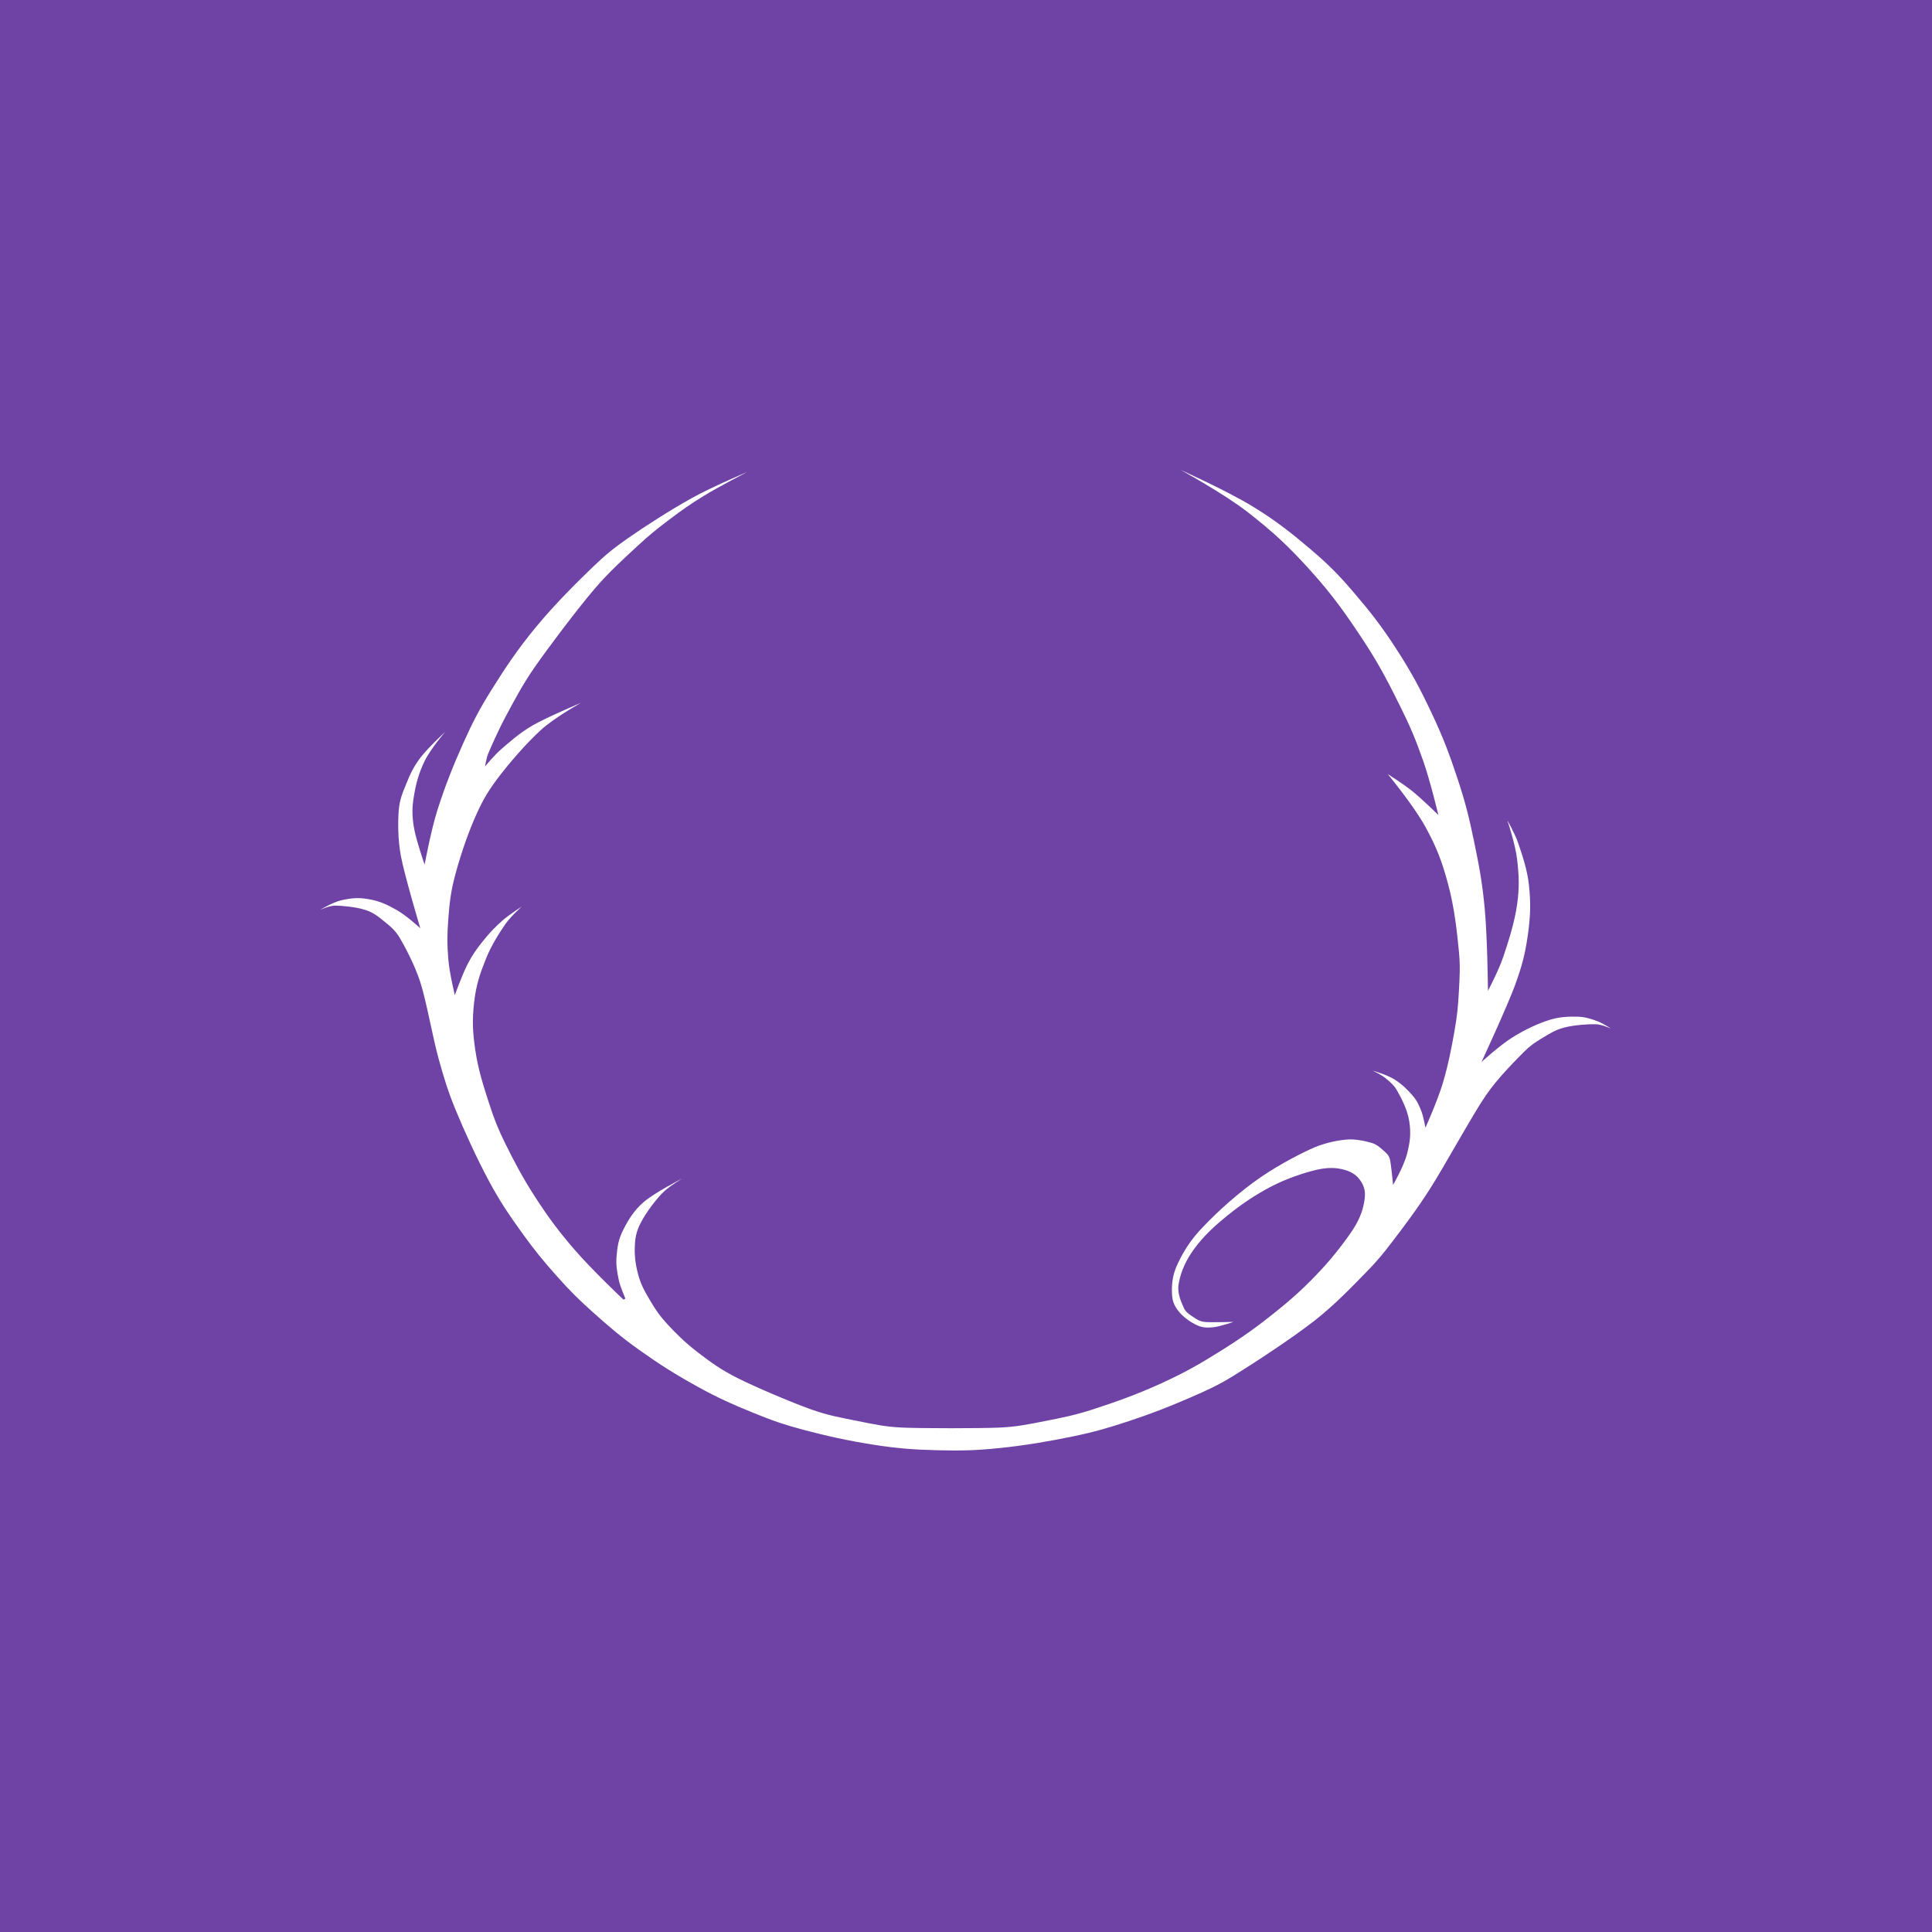
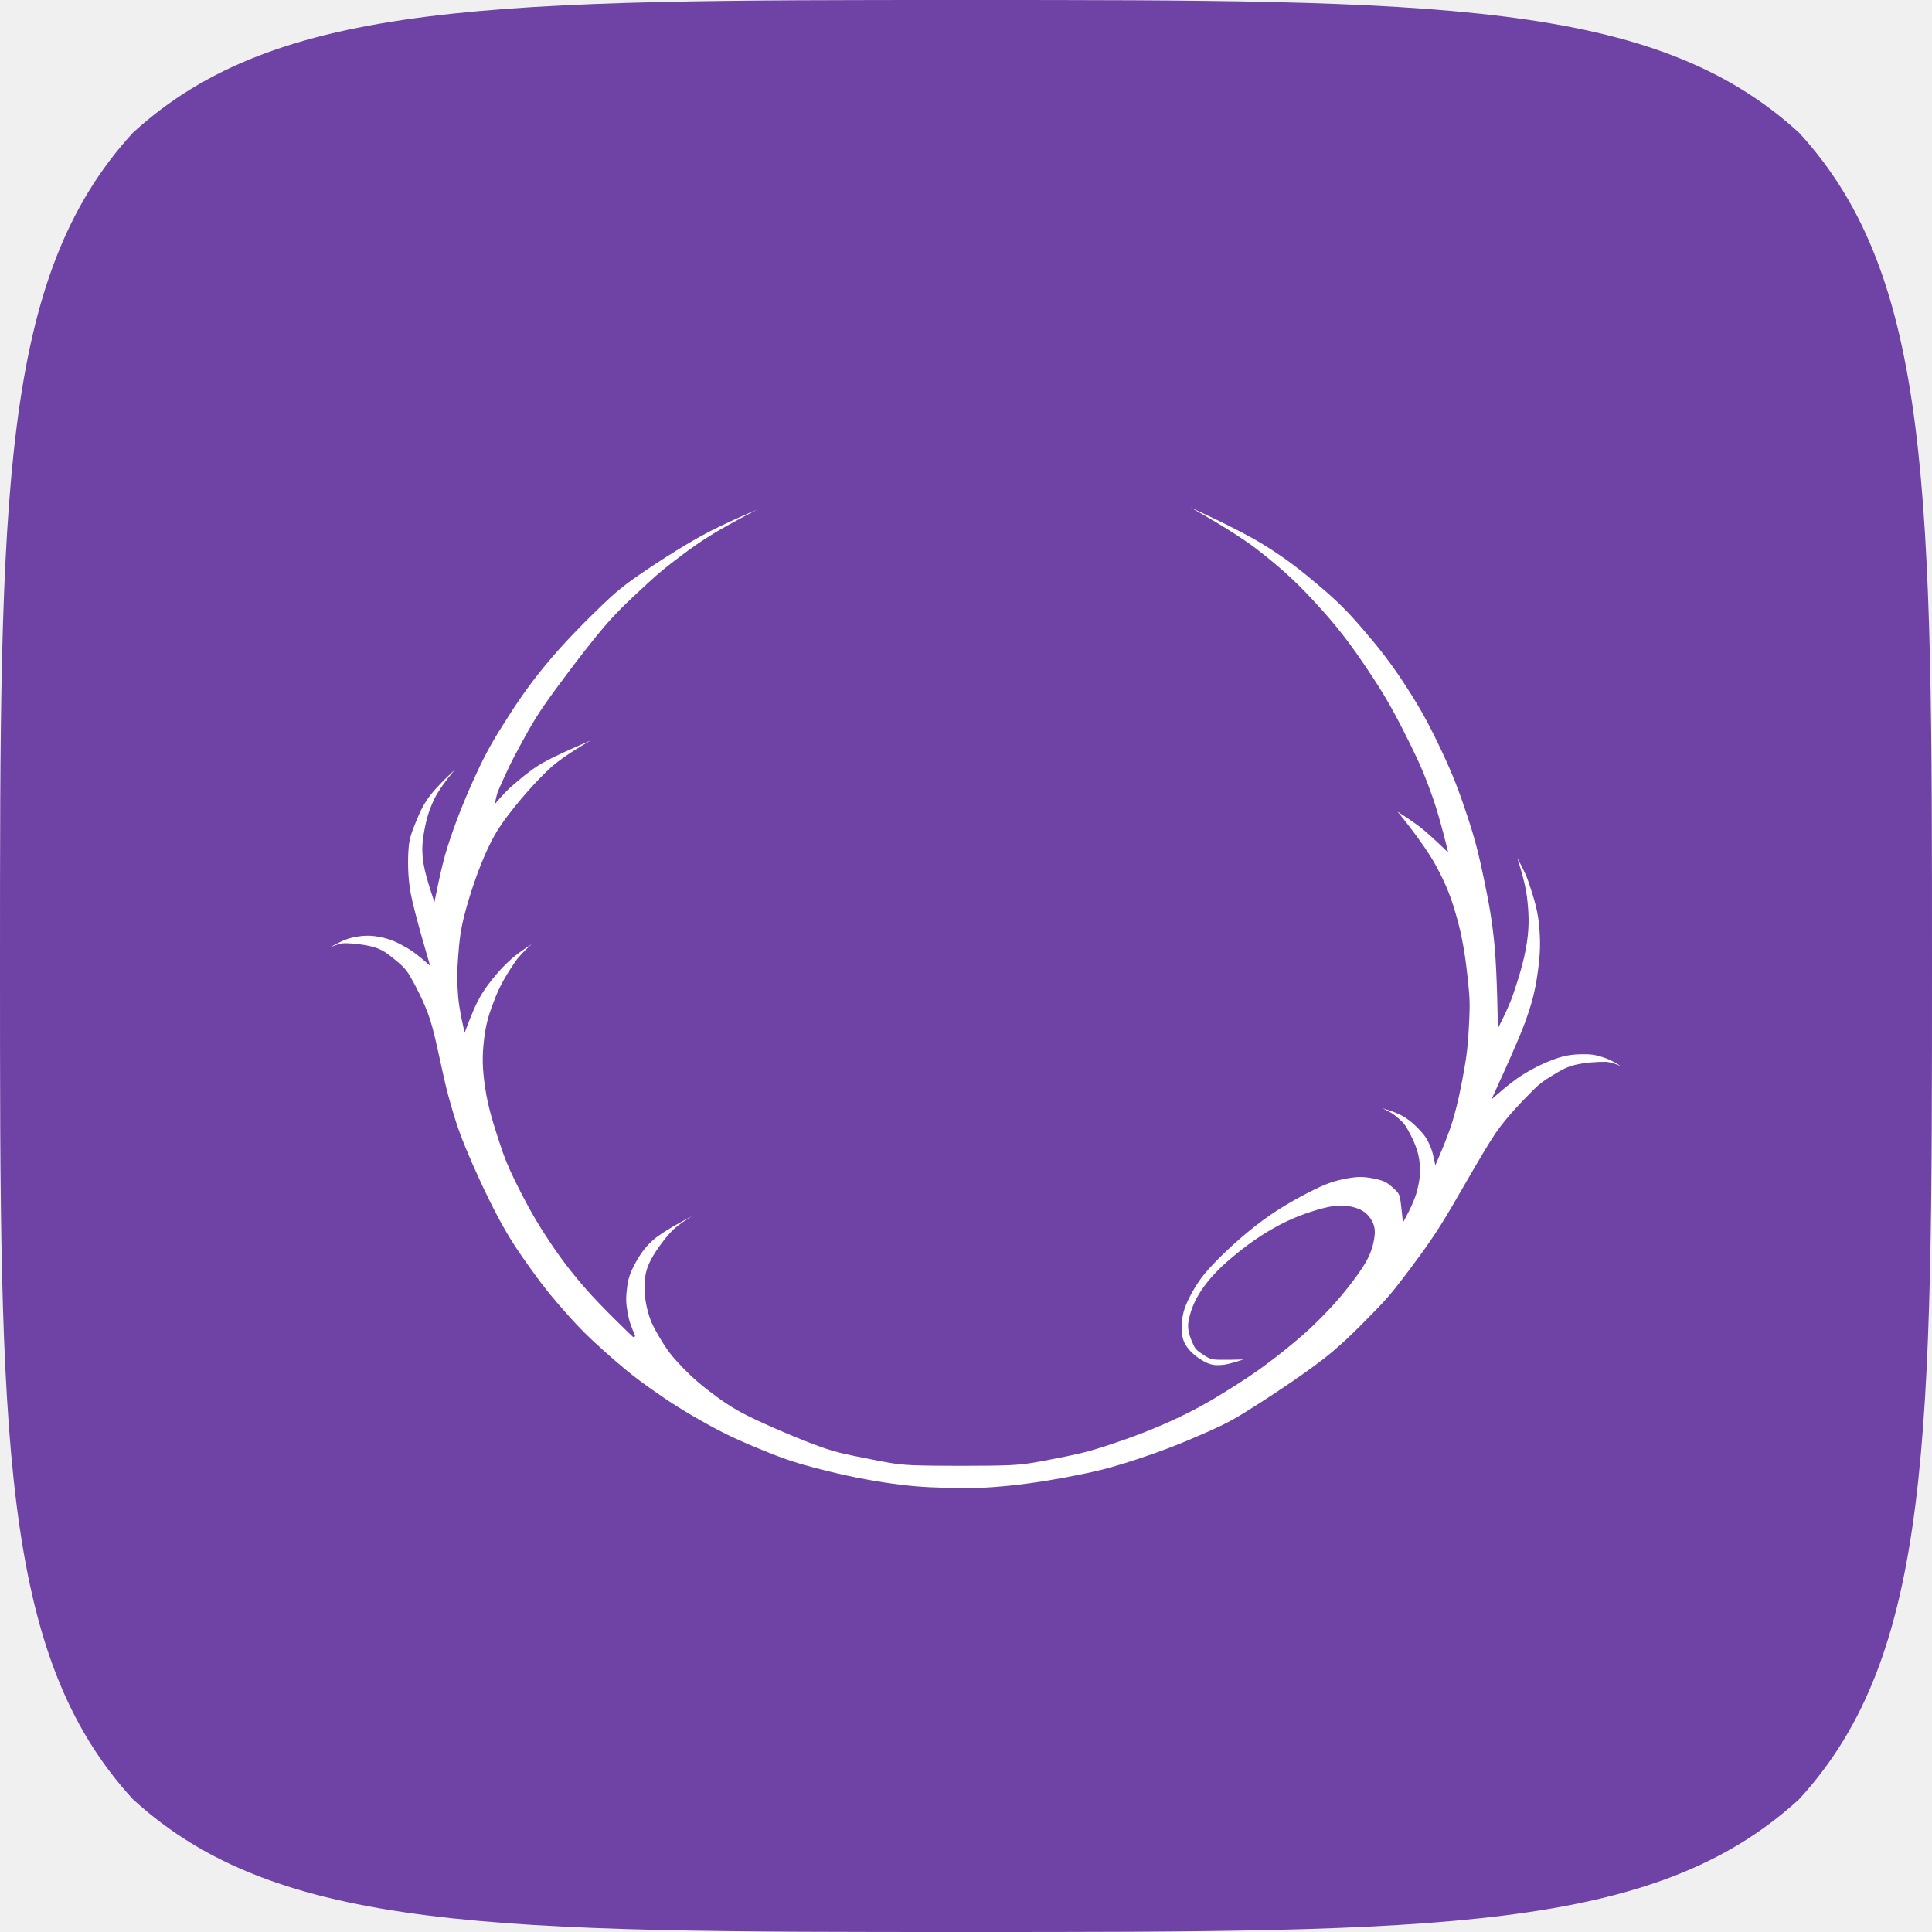
<svg xmlns="http://www.w3.org/2000/svg" viewBox="0 0 1254 1254">
-   <rect width="1254" height="1254" fill="#6f42a6" />
-   <g transform="translate(188.1 188.1) scale(.7)">
+   <path fill="#6f42a6" transform="scale(7.8375)" d="M80 0C119 0 137 0 149 11C160 23 160 41 160 80C160 119 160 137 149 149C137 160 119 160 80 160C41 160 23 160 11 149C0 137 0 119 0 80C0 41 0 23 11 11C23 0 41 0 80 0Z" />
+   <g transform="translate(194.5 212.5) scale(.7)">
    <path fill="#fff" d="M 893.000 201.000 C 868.921 186.274 826.000 167.000 826.000 167.000 C 826.000 167.000 866.020 188.924 888.000 206.000 C 912.205 224.804 926.496 238.218 947.000 261.000 C 967.692 283.992 979.865 301.506 996.000 326.000 C 1010.598 348.161 1019.887 366.591 1030.000 387.000 C 1039.149 405.465 1044.192 417.549 1051.000 437.000 C 1057.518 455.623 1065.000 487.000 1065.000 487.000 C 1065.000 487.000 1050.151 472.398 1041.000 465.000 C 1032.721 458.306 1018.000 449.000 1018.000 449.000 C 1018.000 449.000 1041.988 477.942 1053.000 498.000 C 1063.426 516.990 1068.362 530.083 1074.000 551.000 C 1080.211 574.042 1082.412 597.119 1084.000 613.000 C 1085.437 627.368 1084.779 636.581 1084.000 651.000 C 1083.257 664.744 1082.392 673.445 1080.000 687.000 C 1077.356 701.982 1074.312 718.295 1069.000 736.000 C 1064.194 752.019 1053.000 777.000 1053.000 777.000 C 1053.000 777.000 1051.328 766.819 1049.000 761.000 C 1046.724 755.311 1045.001 751.641 1041.000 747.000 C 1036.578 741.871 1031.317 736.548 1024.000 732.000 C 1017.048 727.679 1004.000 724.000 1004.000 724.000 C 1004.000 724.000 1011.930 727.638 1016.000 731.000 C 1020.498 734.716 1024.019 737.580 1027.000 743.000 C 1030.295 748.991 1036.247 759.704 1038.000 771.000 C 1039.752 782.290 1038.815 789.927 1036.000 801.000 C 1033.024 812.704 1023.000 830.000 1023.000 830.000 C 1023.000 830.000 1021.137 810.043 1020.000 806.000 C 1018.971 802.342 1016.849 800.514 1014.000 798.000 C 1010.851 795.221 1007.764 792.361 1003.000 791.000 C 997.735 789.496 988.140 787.038 979.000 788.000 C 968.897 789.063 957.786 791.518 946.000 797.000 C 932.974 803.059 911.774 814.147 893.000 828.000 C 872.431 843.177 854.059 860.851 843.000 873.000 C 832.995 883.992 826.209 896.235 822.000 906.000 C 818.192 914.835 817.650 923.832 818.000 931.000 C 818.316 937.486 819.965 941.912 824.000 947.000 C 828.460 952.623 835.245 957.302 841.000 960.000 C 846.207 962.441 850.272 962.505 856.000 962.000 C 862.331 961.441 875.000 957.000 875.000 957.000 C 875.000 957.000 853.032 957.662 848.000 957.000 C 843.448 956.401 840.789 954.593 837.000 952.000 C 833.452 949.572 830.759 947.923 829.000 944.000 C 827.056 939.664 822.885 931.127 824.000 923.000 C 825.233 914.018 829.151 903.190 836.000 893.000 C 843.570 881.737 852.622 872.343 865.000 862.000 C 878.681 850.568 891.965 841.007 909.000 832.000 C 924.413 823.851 941.362 818.467 952.000 816.000 C 961.625 813.768 969.923 813.692 978.000 816.000 C 985.308 818.088 990.184 821.428 994.000 828.000 C 997.645 834.278 997.328 839.863 996.000 847.000 C 994.532 854.889 991.356 862.698 986.000 871.000 C 980.080 880.176 968.559 895.556 956.000 909.000 C 942.119 923.859 931.536 933.665 915.000 947.000 C 896.724 961.739 883.555 971.129 863.000 984.000 C 842.822 996.635 829.648 1004.093 808.000 1014.000 C 784.705 1024.660 763.509 1032.002 745.000 1038.000 C 728.254 1043.427 717.277 1045.624 700.000 1049.000 C 684.177 1052.092 674.105 1054.268 658.000 1055.000 C 640.199 1055.809 585.385 1055.796 568.000 1055.000 C 552.271 1054.280 542.440 1052.088 527.000 1049.000 C 510.100 1045.620 499.231 1043.797 483.000 1038.000 C 465.061 1031.593 431.536 1017.347 415.000 1009.000 C 400.039 1001.448 390.720 994.785 378.000 985.000 C 366.491 976.147 357.720 967.422 350.000 959.000 C 343.015 951.380 339.233 945.915 334.000 937.000 C 328.922 928.348 325.608 922.687 323.000 913.000 C 320.218 902.667 319.439 894.156 320.000 885.000 C 320.507 876.716 322.103 871.327 326.000 864.000 C 330.308 855.901 338.173 845.186 345.000 838.000 C 351.177 831.498 364.000 824.000 364.000 824.000 C 364.000 824.000 338.190 837.107 328.000 846.000 C 318.780 854.046 313.647 862.707 309.000 872.000 C 304.796 880.408 303.804 886.757 303.000 896.000 C 302.273 904.363 303.479 910.583 305.000 918.000 C 306.377 924.711 310.796 934.083 311.000 935.000 C 311.184 935.829 309.614 936.588 309.000 936.000 C 308.322 935.351 279.963 908.524 264.000 890.000 C 249.117 872.728 240.467 861.090 228.000 842.000 C 216.093 823.767 207.430 807.033 200.000 792.000 C 193.278 778.399 189.648 769.442 185.000 755.000 C 179.863 739.038 174.756 723.703 172.000 705.000 C 169.506 688.079 169.002 676.987 171.000 660.000 C 172.842 644.344 176.239 634.304 182.000 620.000 C 187.213 607.059 194.782 595.591 200.000 588.000 C 204.721 581.132 215.000 572.000 215.000 572.000 C 215.000 572.000 203.306 579.395 197.000 585.000 C 190.030 591.196 185.213 596.234 179.000 604.000 C 173.009 611.489 169.425 616.491 165.000 625.000 C 160.110 634.405 153.000 654.000 153.000 654.000 C 153.000 654.000 148.073 633.700 147.000 621.000 C 145.814 606.963 145.878 597.396 147.000 583.000 C 148.165 568.051 149.215 558.509 153.000 544.000 C 157.183 527.964 163.895 507.395 171.000 491.000 C 177.428 476.166 182.325 466.952 192.000 454.000 C 202.693 439.685 219.131 420.625 233.000 408.000 C 245.548 396.578 270.000 383.000 270.000 383.000 C 270.000 383.000 238.219 396.319 225.000 404.000 C 213.040 410.950 202.971 419.979 196.000 426.000 C 189.693 431.447 181.000 442.000 181.000 442.000 C 181.000 442.000 182.206 434.344 184.000 430.000 C 185.983 425.198 193.240 408.577 200.000 396.000 C 207.472 382.099 215.434 366.644 227.000 350.000 C 239.784 331.604 266.233 296.559 282.000 278.000 C 296.266 261.208 311.414 247.758 323.000 237.000 C 333.482 227.267 340.579 221.613 352.000 213.000 C 363.782 204.115 371.409 198.695 384.000 191.000 C 397.917 182.495 424.000 169.000 424.000 169.000 C 424.000 169.000 391.731 182.613 373.000 193.000 C 352.297 204.481 328.701 219.773 314.000 230.000 C 300.699 239.253 292.658 245.748 281.000 257.000 C 268.114 269.436 246.640 290.394 228.000 313.000 C 210.829 333.824 199.364 351.254 187.000 371.000 C 175.813 388.865 169.657 400.781 161.000 420.000 C 151.431 441.242 143.680 461.033 137.000 482.000 C 130.957 500.970 125.000 533.000 125.000 533.000 C 125.000 533.000 116.844 509.615 115.000 498.000 C 113.332 487.492 113.279 480.500 115.000 470.000 C 116.902 458.395 119.298 448.797 125.000 437.000 C 130.460 425.704 144.000 410.000 144.000 410.000 C 144.000 410.000 127.878 424.829 121.000 434.000 C 114.777 442.298 111.920 448.397 108.000 458.000 C 104.272 467.134 101.734 473.162 101.000 483.000 C 100.189 493.874 100.116 509.284 103.000 525.000 C 106.187 542.370 121.000 592.000 121.000 592.000 C 121.000 592.000 108.208 580.180 99.000 575.000 C 89.774 569.810 83.348 566.826 73.000 565.000 C 63.637 563.348 56.992 564.002 48.000 566.000 C 39.864 567.808 28.000 575.000 28.000 575.000 C 28.000 575.000 36.467 571.000 42.000 571.000 C 48.115 571.000 61.577 572.253 70.000 575.000 C 77.621 577.485 81.779 580.945 88.000 586.000 C 94.051 590.917 98.042 594.283 102.000 601.000 C 106.375 608.424 115.745 625.652 121.000 642.000 C 126.808 660.069 132.321 692.522 138.000 713.000 C 143.138 731.527 146.672 743.225 154.000 761.000 C 162.100 780.646 173.876 806.392 185.000 827.000 C 195.065 845.645 202.666 856.772 215.000 874.000 C 226.642 890.262 234.953 900.372 248.000 915.000 C 259.804 928.235 267.784 936.175 281.000 948.000 C 295.607 961.070 306.832 970.788 324.000 983.000 C 342.975 996.498 357.278 1005.554 378.000 1017.000 C 396.748 1027.356 409.694 1033.120 429.000 1041.000 C 446.468 1048.130 457.765 1052.159 476.000 1057.000 C 496.154 1062.351 517.832 1067.297 542.000 1071.000 C 563.867 1074.351 577.886 1075.428 600.000 1076.000 C 622.046 1076.570 636.062 1076.246 658.000 1074.000 C 682.248 1071.518 705.254 1067.530 727.000 1063.000 C 746.675 1058.901 758.916 1055.301 778.000 1049.000 C 799.092 1042.036 814.902 1035.836 833.000 1028.000 C 849.375 1020.910 859.803 1016.352 875.000 1007.000 C 891.797 996.664 928.216 973.002 950.000 956.000 C 969.710 940.617 987.124 922.028 998.000 911.000 C 1007.841 901.023 1013.477 894.124 1022.000 883.000 C 1031.421 870.705 1044.669 853.276 1057.000 834.000 C 1070.629 812.695 1096.384 765.416 1109.000 747.000 C 1120.414 730.337 1137.705 713.416 1144.000 707.000 C 1149.695 701.195 1154.043 698.211 1161.000 694.000 C 1168.561 689.423 1173.446 686.224 1182.000 684.000 C 1191.455 681.542 1204.886 680.858 1211.000 681.000 C 1216.531 681.129 1225.000 685.000 1225.000 685.000 C 1225.000 685.000 1217.288 679.876 1212.000 678.000 C 1206.156 675.926 1201.005 674.159 1194.000 674.000 C 1186.258 673.824 1177.482 673.998 1168.000 677.000 C 1157.520 680.319 1146.141 685.484 1134.000 693.000 C 1122.041 700.403 1105.000 716.000 1105.000 716.000 C 1105.000 716.000 1129.025 664.142 1136.000 645.000 C 1142.311 627.681 1145.448 616.255 1148.000 598.000 C 1150.420 580.684 1150.781 568.816 1149.000 552.000 C 1147.389 536.786 1142.089 522.268 1139.000 513.000 C 1136.205 504.615 1129.000 492.000 1129.000 492.000 C 1129.000 492.000 1136.384 513.992 1138.000 528.000 C 1139.786 543.483 1140.257 554.200 1138.000 570.000 C 1135.505 587.463 1129.568 605.464 1125.000 619.000 C 1120.867 631.247 1111.000 650.000 1111.000 650.000 C 1111.000 650.000 1110.495 600.675 1108.000 574.000 C 1105.743 549.866 1102.944 534.730 1098.000 511.000 C 1093.432 489.073 1090.029 475.266 1083.000 454.000 C 1075.232 430.495 1069.615 415.534 1059.000 393.000 C 1047.911 369.460 1040.120 354.857 1026.000 333.000 C 1012.308 311.806 1001.091 297.575 986.000 280.000 C 972.346 264.099 962.973 254.569 947.000 241.000 C 929.345 226.003 914.785 214.323 893.000 201.000 Z" />
  </g>
</svg>
